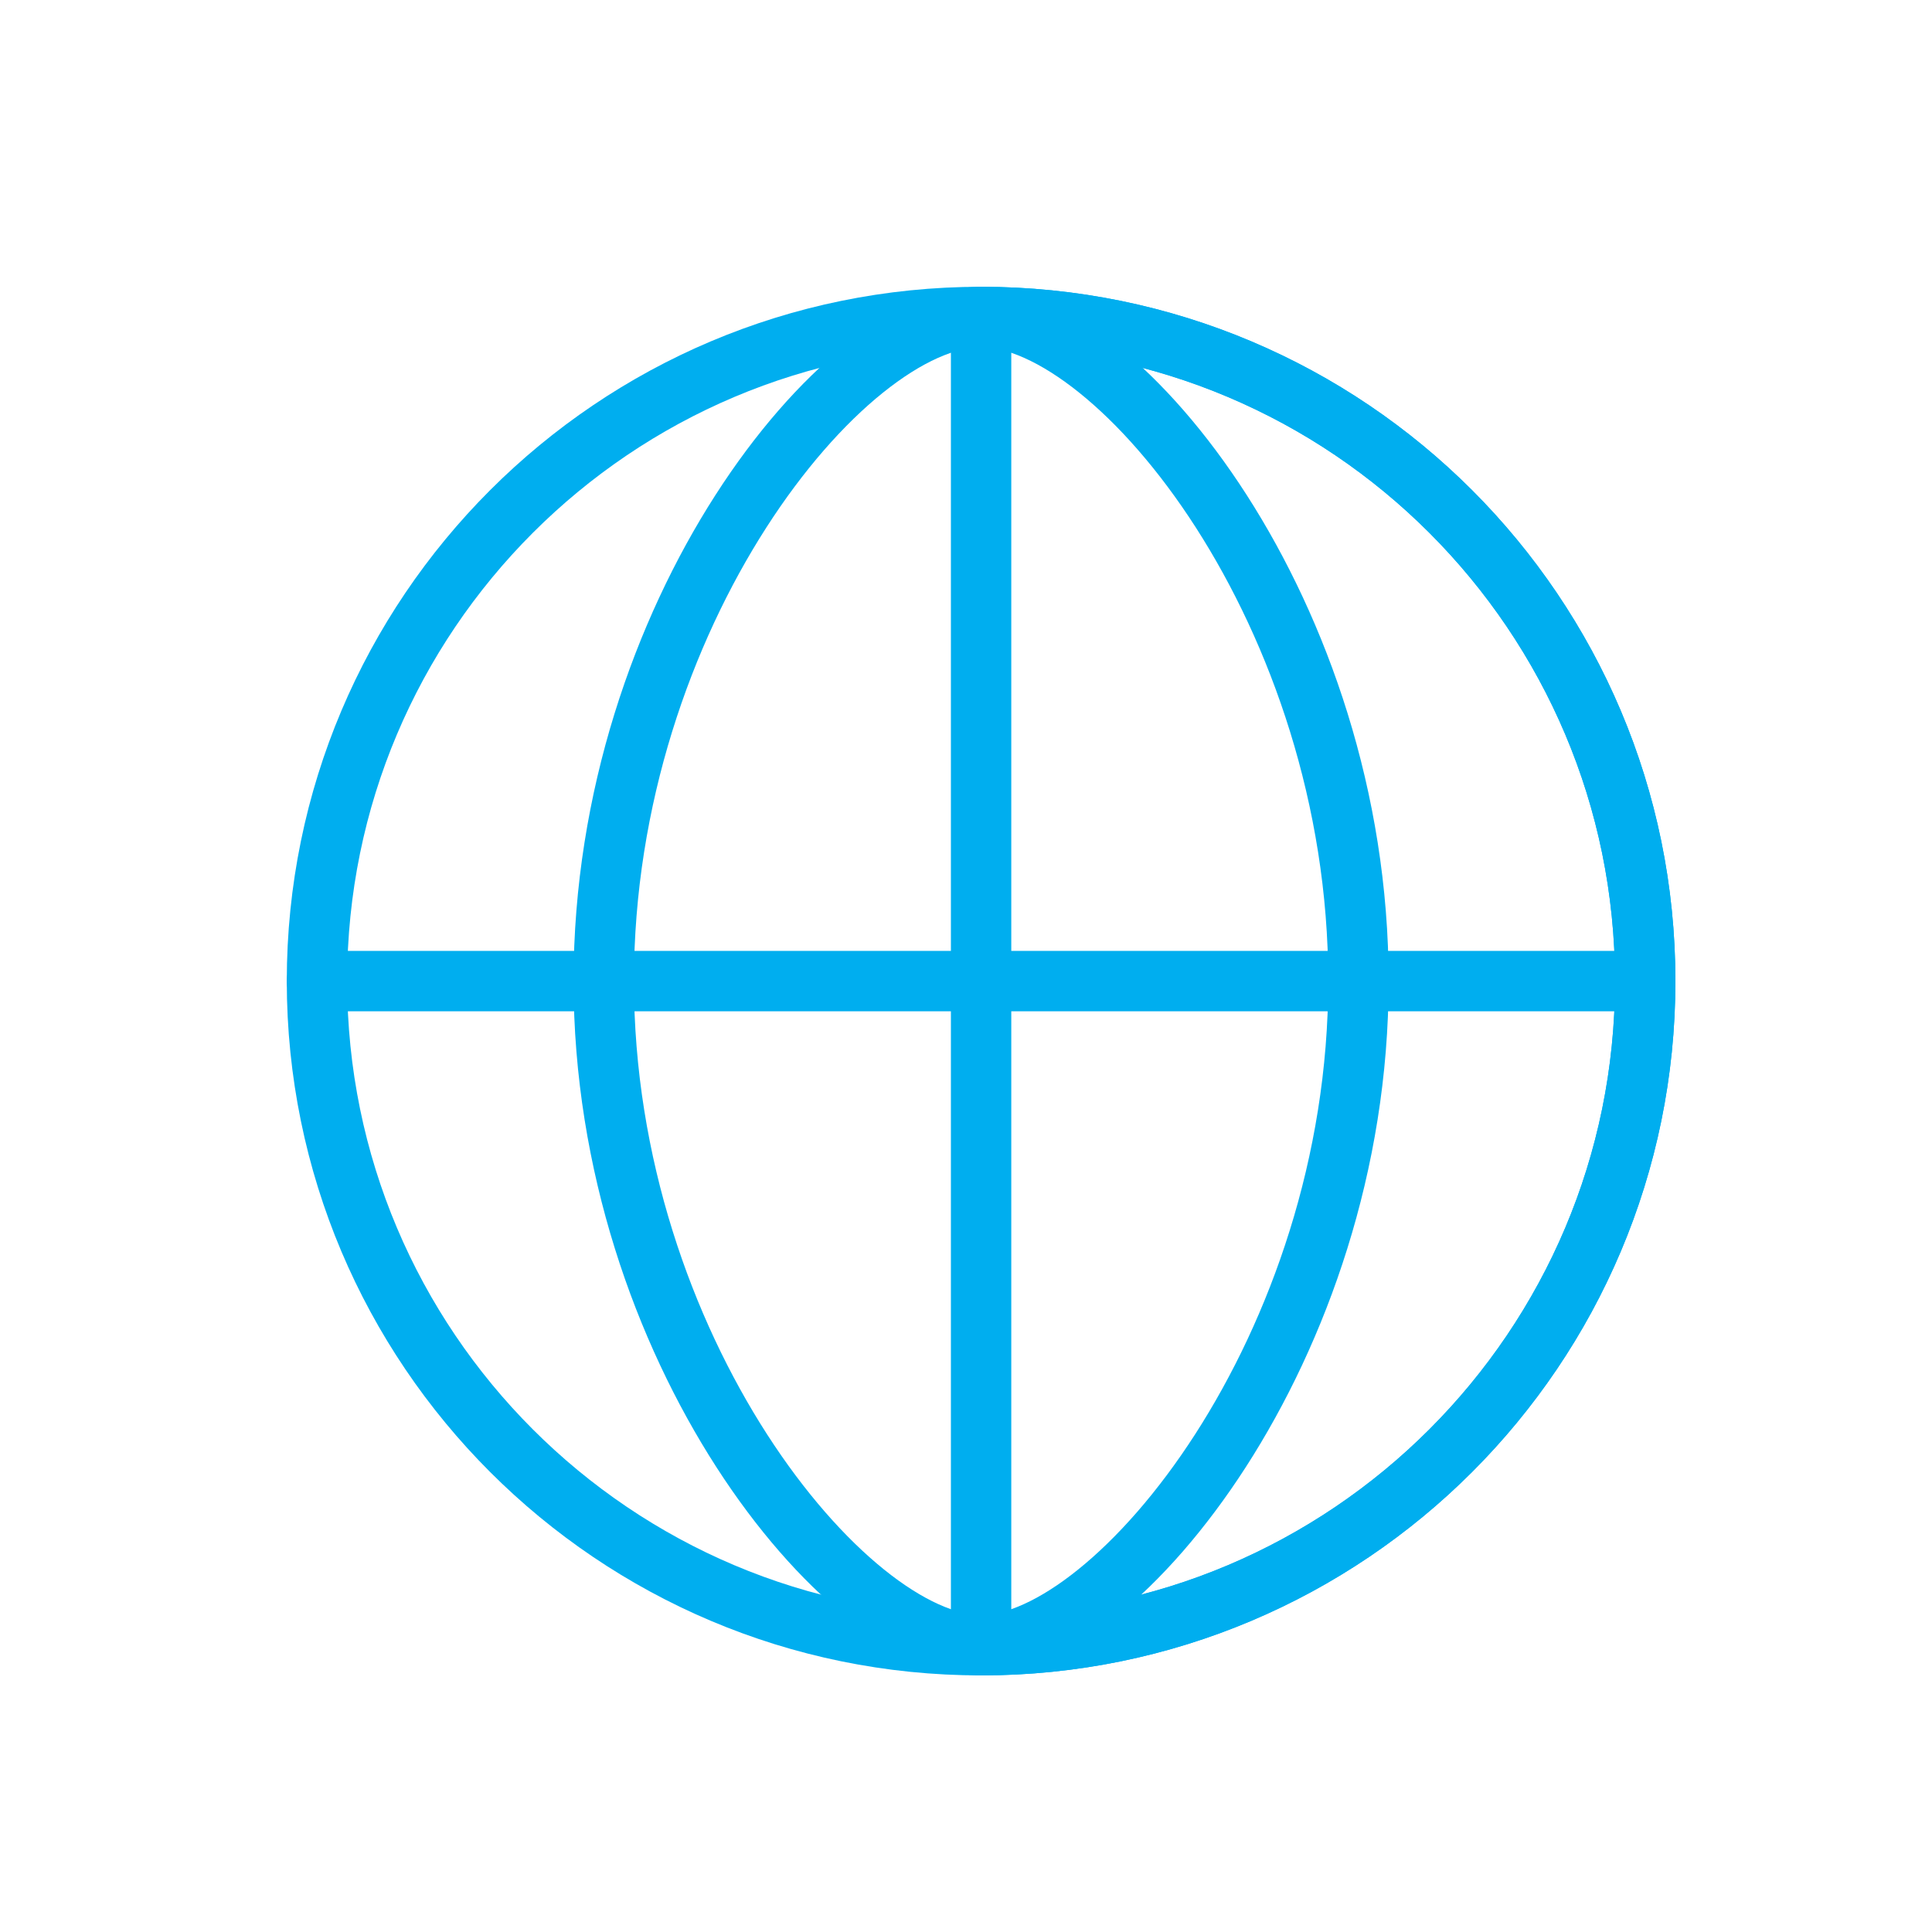
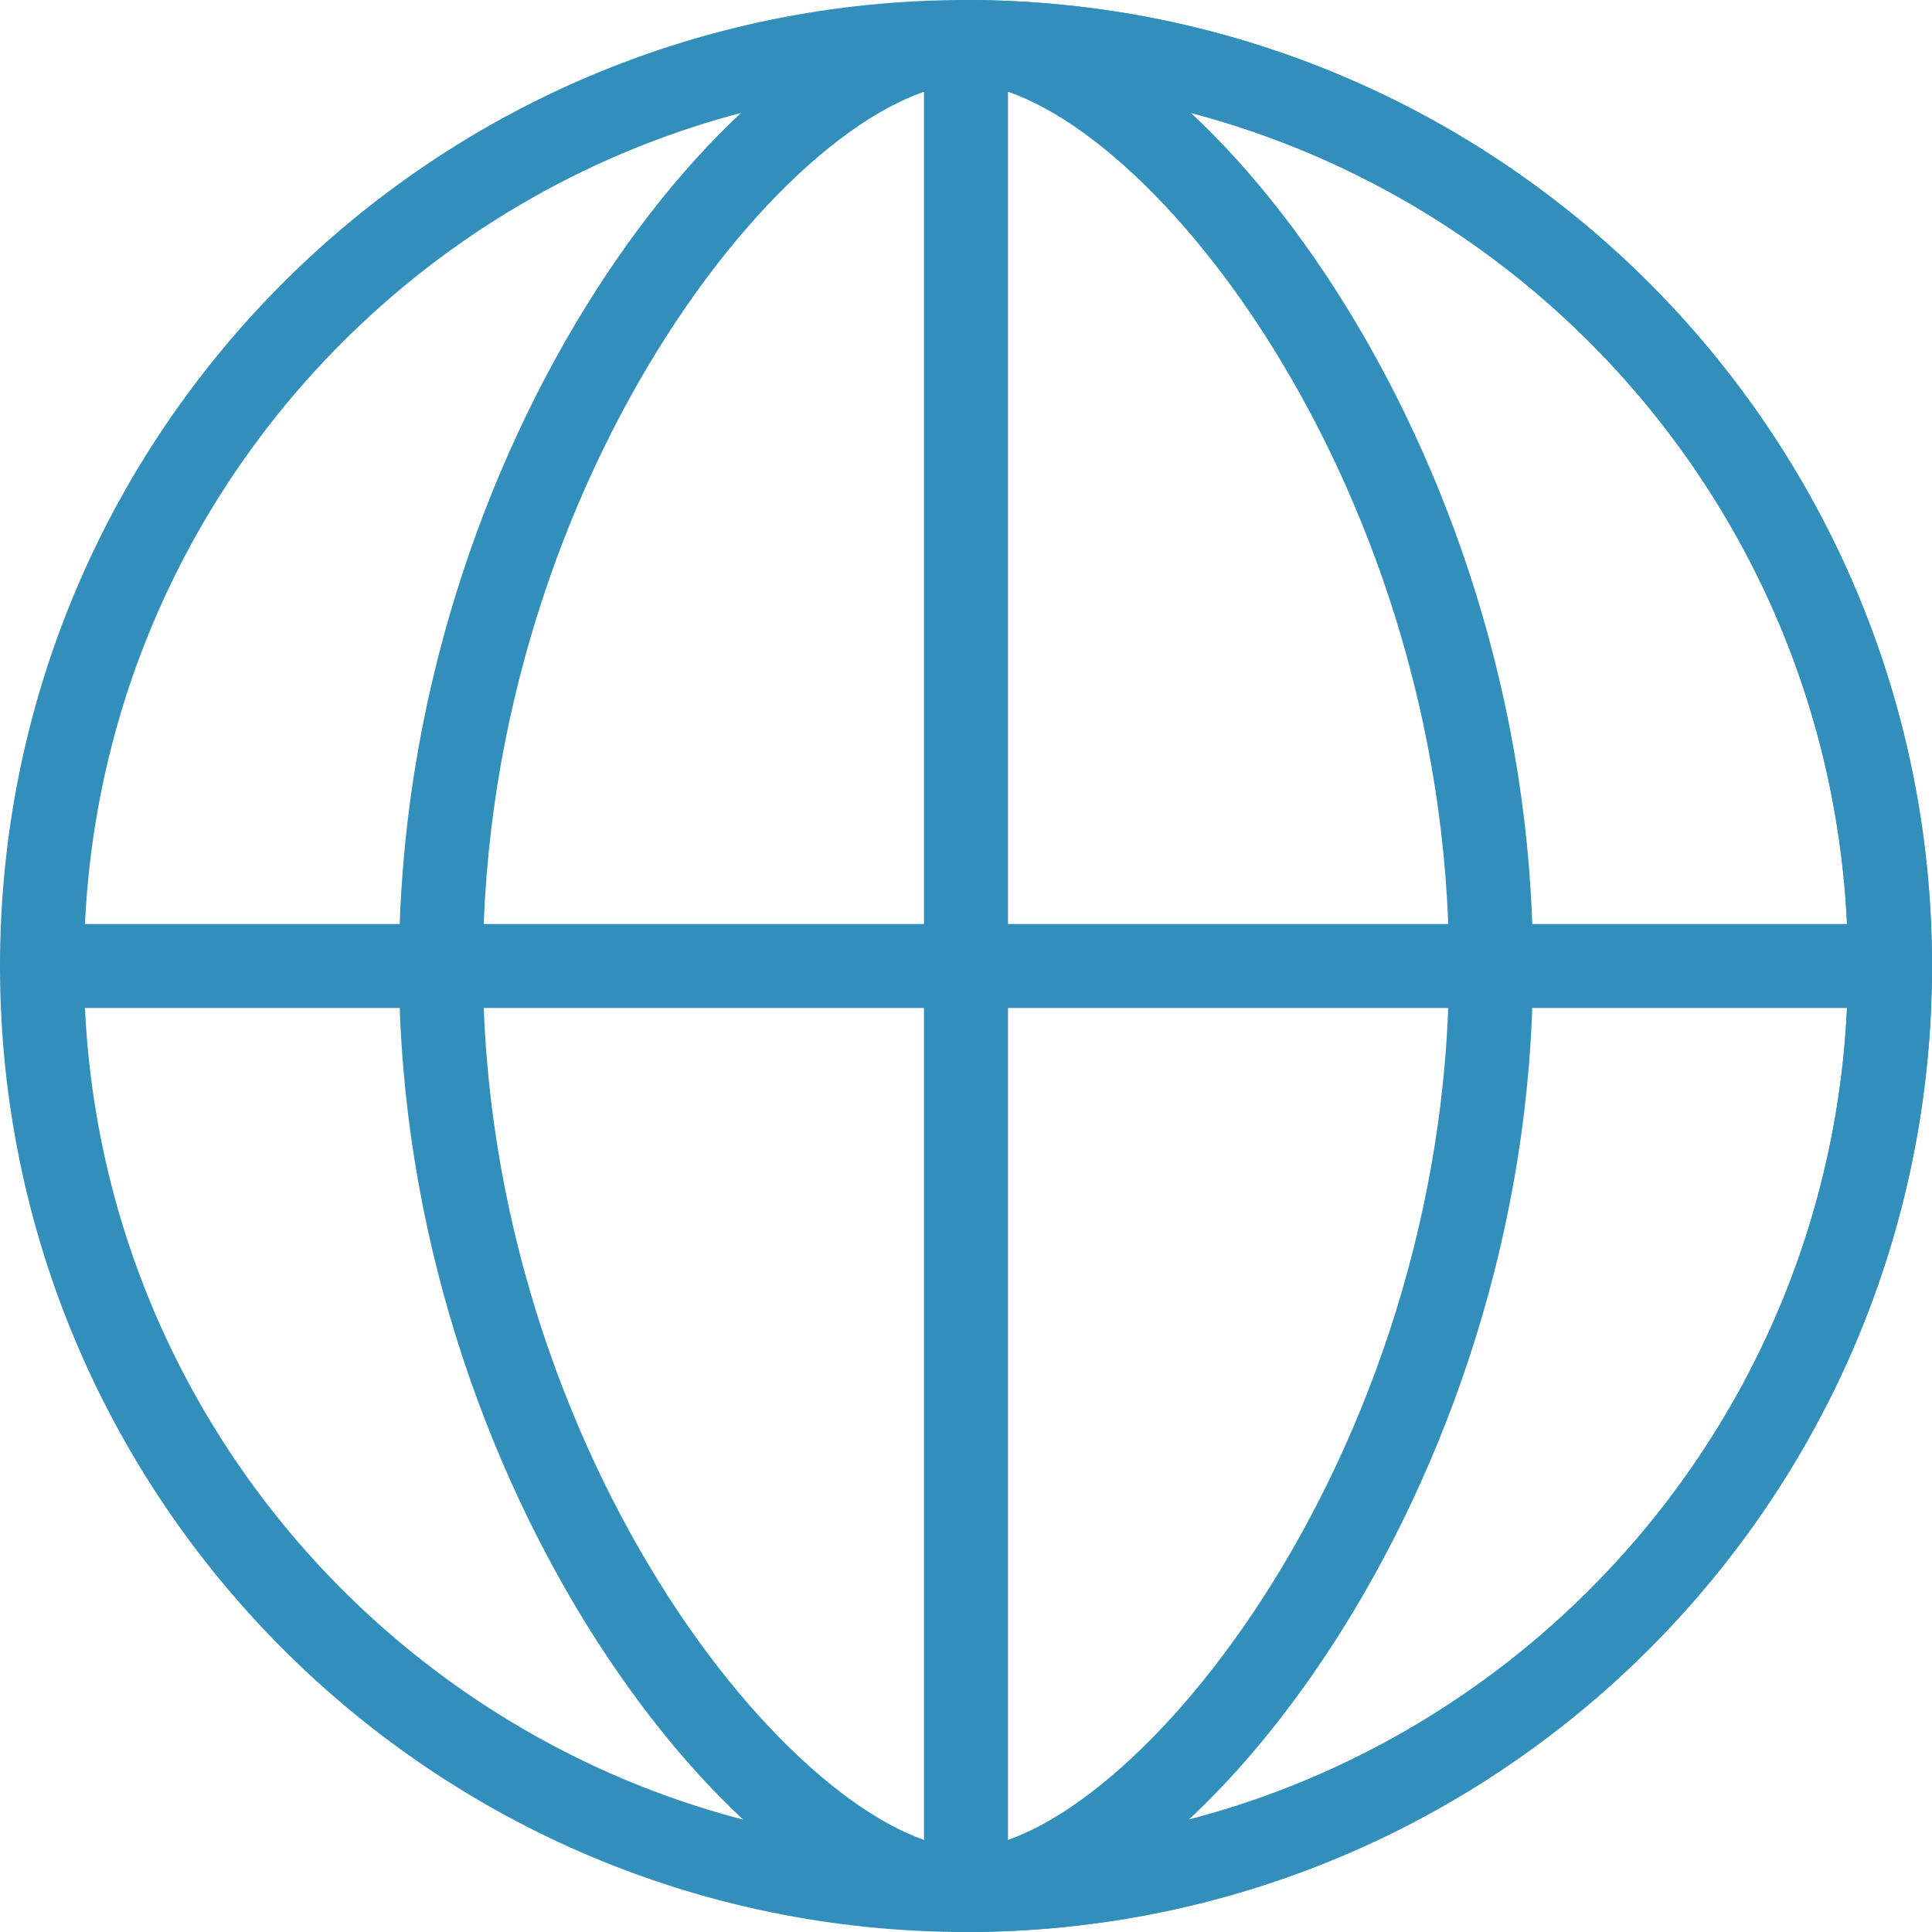
- <svg xmlns="http://www.w3.org/2000/svg" enable-background="new 0 0 128 128" id="Layer_1" version="1.1" viewBox="0 0 128 128" xml:space="preserve">
-   <line fill="none" stroke="#00AEEF" stroke-linecap="round" stroke-linejoin="round" stroke-miterlimit="10" stroke-width="4" x1="109" x2="21" y1="65" y2="65" />
-   <line fill="none" stroke="#00AEEF" stroke-linecap="round" stroke-linejoin="round" stroke-miterlimit="10" stroke-width="4" x1="65" x2="65" y1="21" y2="109" />
-   <circle cx="65" cy="65" fill="none" r="44" stroke="#00AEEF" stroke-linecap="round" stroke-linejoin="round" stroke-miterlimit="10" stroke-width="4" />
-   <path d="  M65,109c-8.958,0-25-19.699-25-44s15.875-44,25-44" fill="none" stroke="#00AEEF" stroke-linecap="round" stroke-linejoin="round" stroke-miterlimit="10" stroke-width="4" />
-   <path d="  M65,109c8.958,0,25-19.699,25-44S74.125,21,65,21" fill="none" stroke="#00AEEF" stroke-linecap="round" stroke-linejoin="round" stroke-miterlimit="10" stroke-width="4" />
-   <path d="  M65,21c24.301,0,44,19.699,44,44s-19.699,44-44,44" fill="none" stroke="#00AEEF" stroke-linecap="round" stroke-linejoin="round" stroke-miterlimit="10" stroke-width="4" />
+ <svg xmlns="http://www.w3.org/2000/svg" width="92" height="92" viewBox="0 0 92 92">
+   <g id="earth" transform="translate(-19 -19)">
+     <line id="Line_1" data-name="Line 1" x1="88" transform="translate(21 65)" fill="none" stroke="#328fbb" stroke-linecap="round" stroke-linejoin="round" stroke-miterlimit="10" stroke-width="4" />
+     <line id="Line_2" data-name="Line 2" y2="88" transform="translate(65 21)" fill="none" stroke="#328fbb" stroke-linecap="round" stroke-linejoin="round" stroke-miterlimit="10" stroke-width="4" />
+     <circle id="Ellipse_1" data-name="Ellipse 1" cx="44" cy="44" r="44" transform="translate(21 21)" fill="none" stroke="#328fbb" stroke-linecap="round" stroke-linejoin="round" stroke-miterlimit="10" stroke-width="4" />
+     <path id="Path_10" data-name="Path 10" d="M65,109c-8.958,0-25-19.7-25-44S55.875,21,65,21" fill="none" stroke="#328fbb" stroke-linecap="round" stroke-linejoin="round" stroke-miterlimit="10" stroke-width="4" />
+     <path id="Path_11" data-name="Path 11" d="M65,109c8.958,0,25-19.7,25-44S74.125,21,65,21" fill="none" stroke="#328fbb" stroke-linecap="round" stroke-linejoin="round" stroke-miterlimit="10" stroke-width="4" />
+     <path id="Path_12" data-name="Path 12" d="M65,21a44,44,0,0,1,0,88" fill="none" stroke="#328fbb" stroke-linecap="round" stroke-linejoin="round" stroke-miterlimit="10" stroke-width="4" />
+   </g>
</svg>
